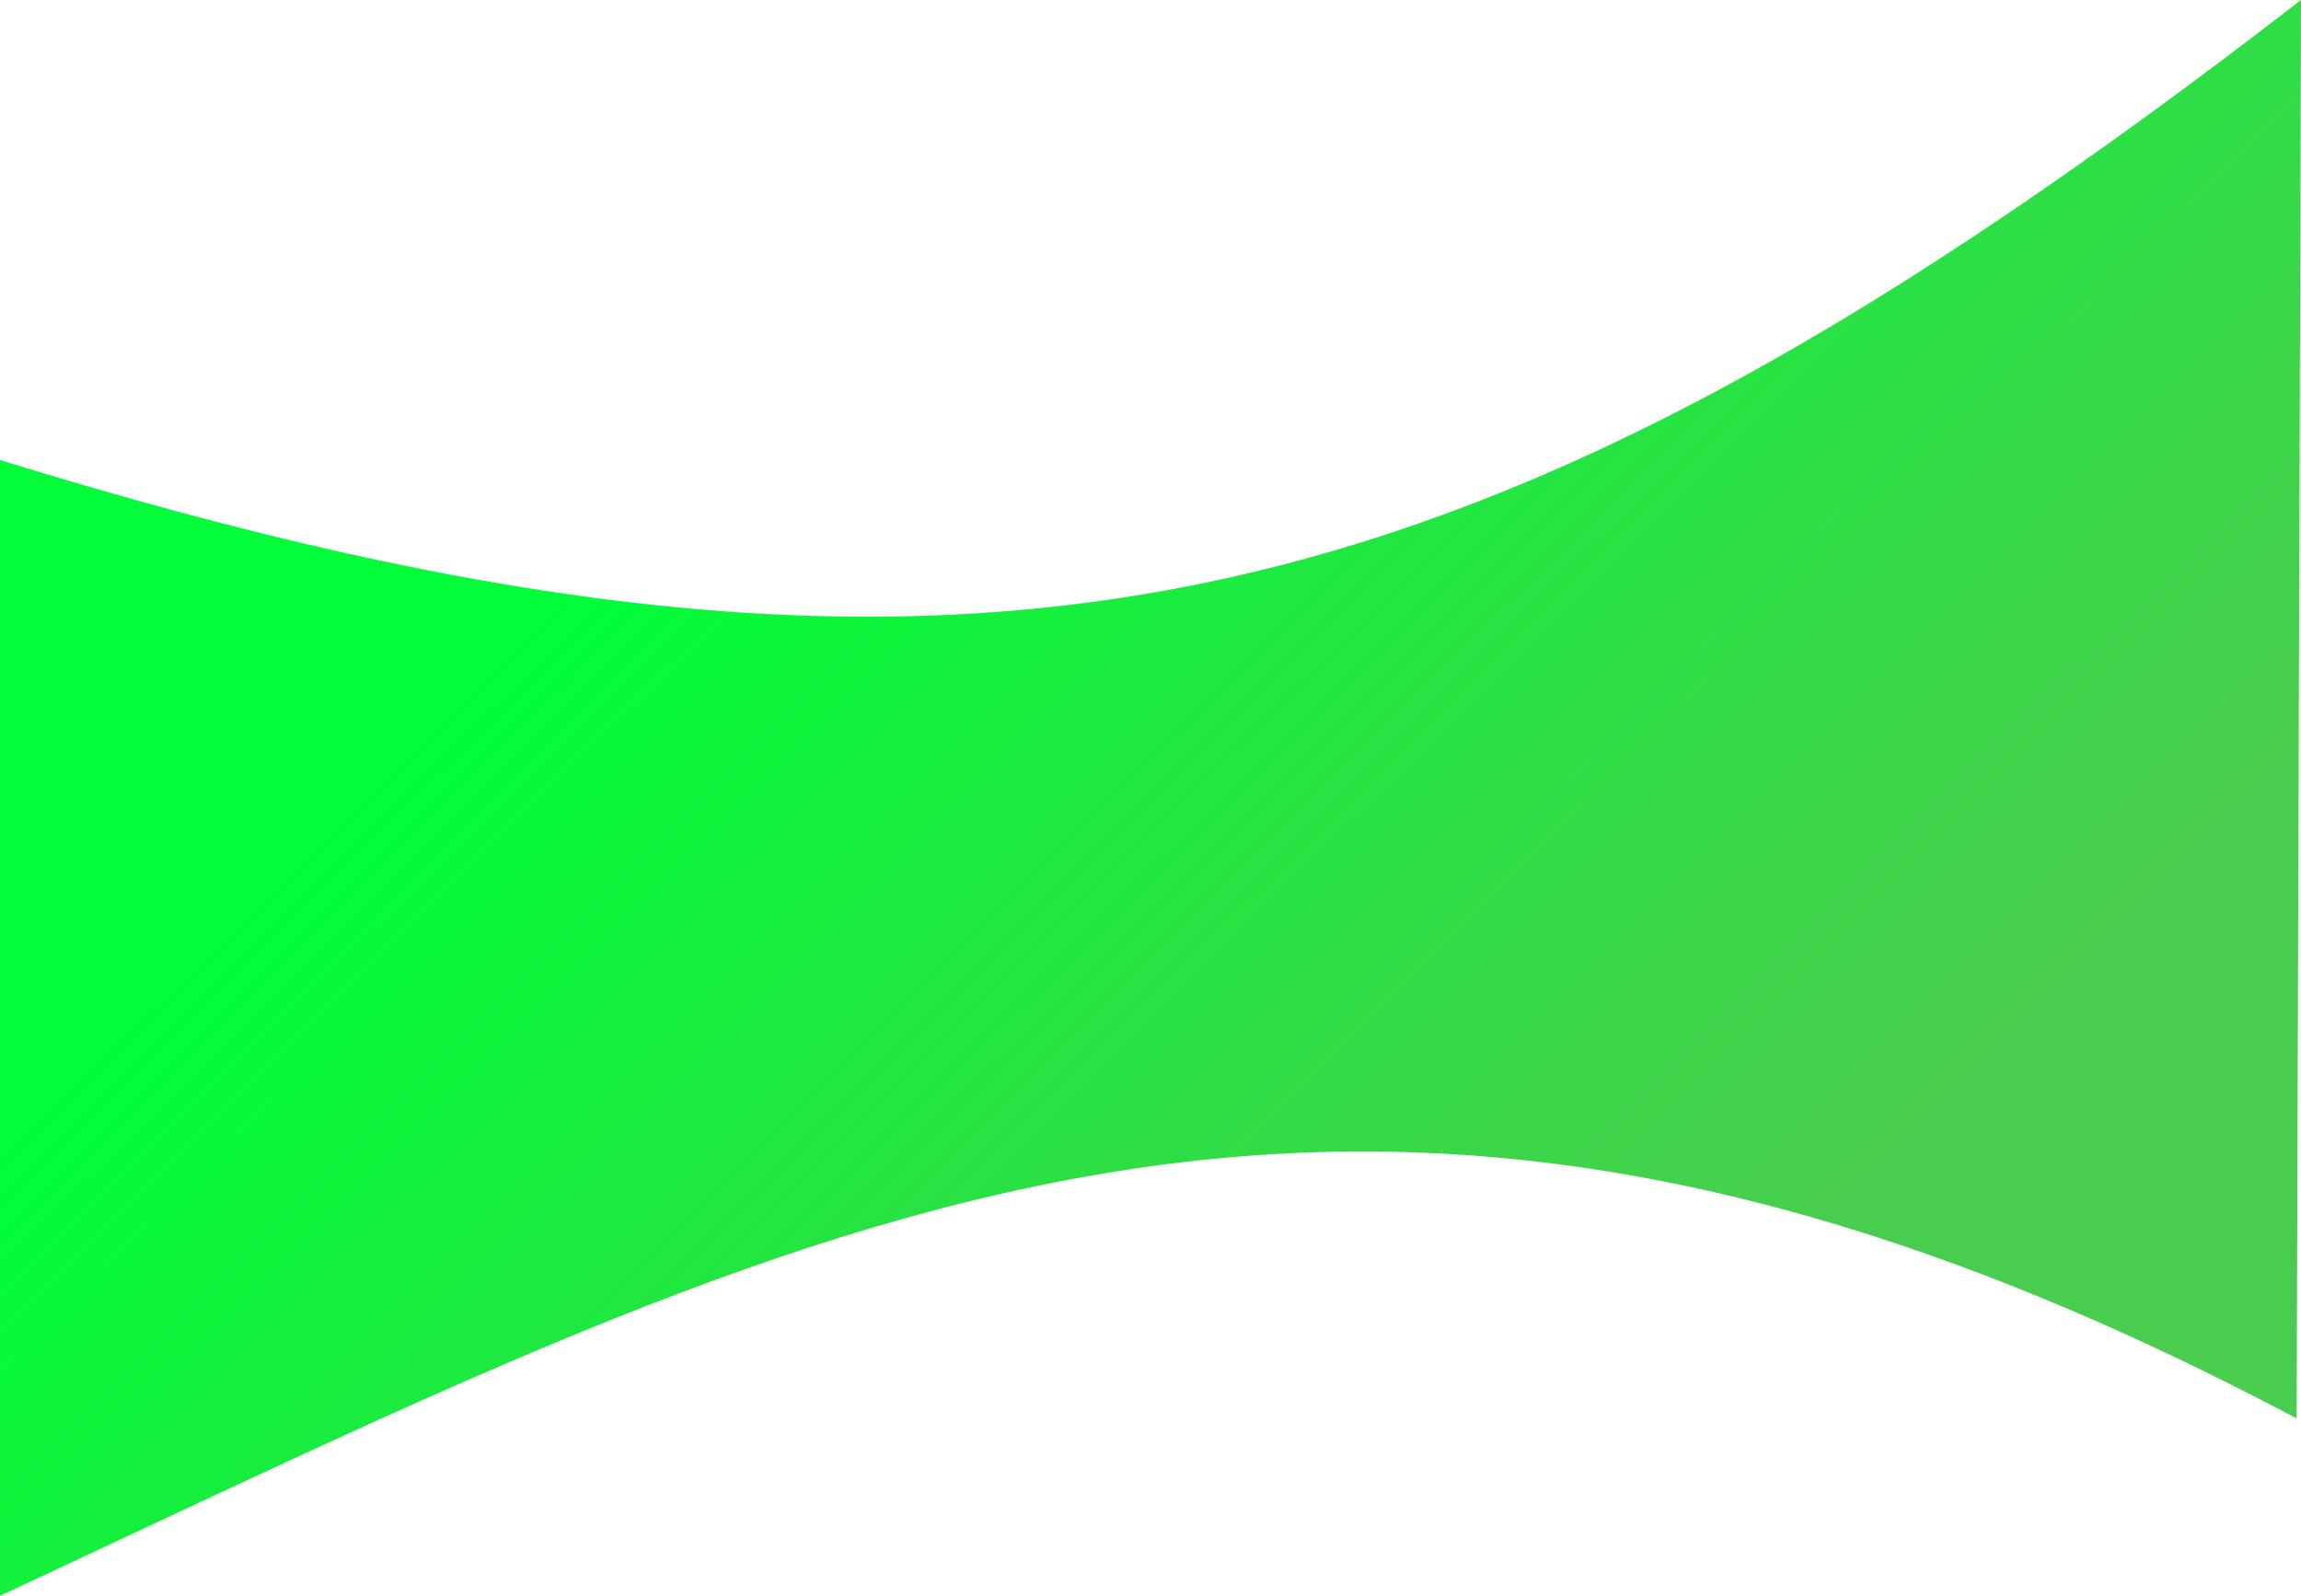
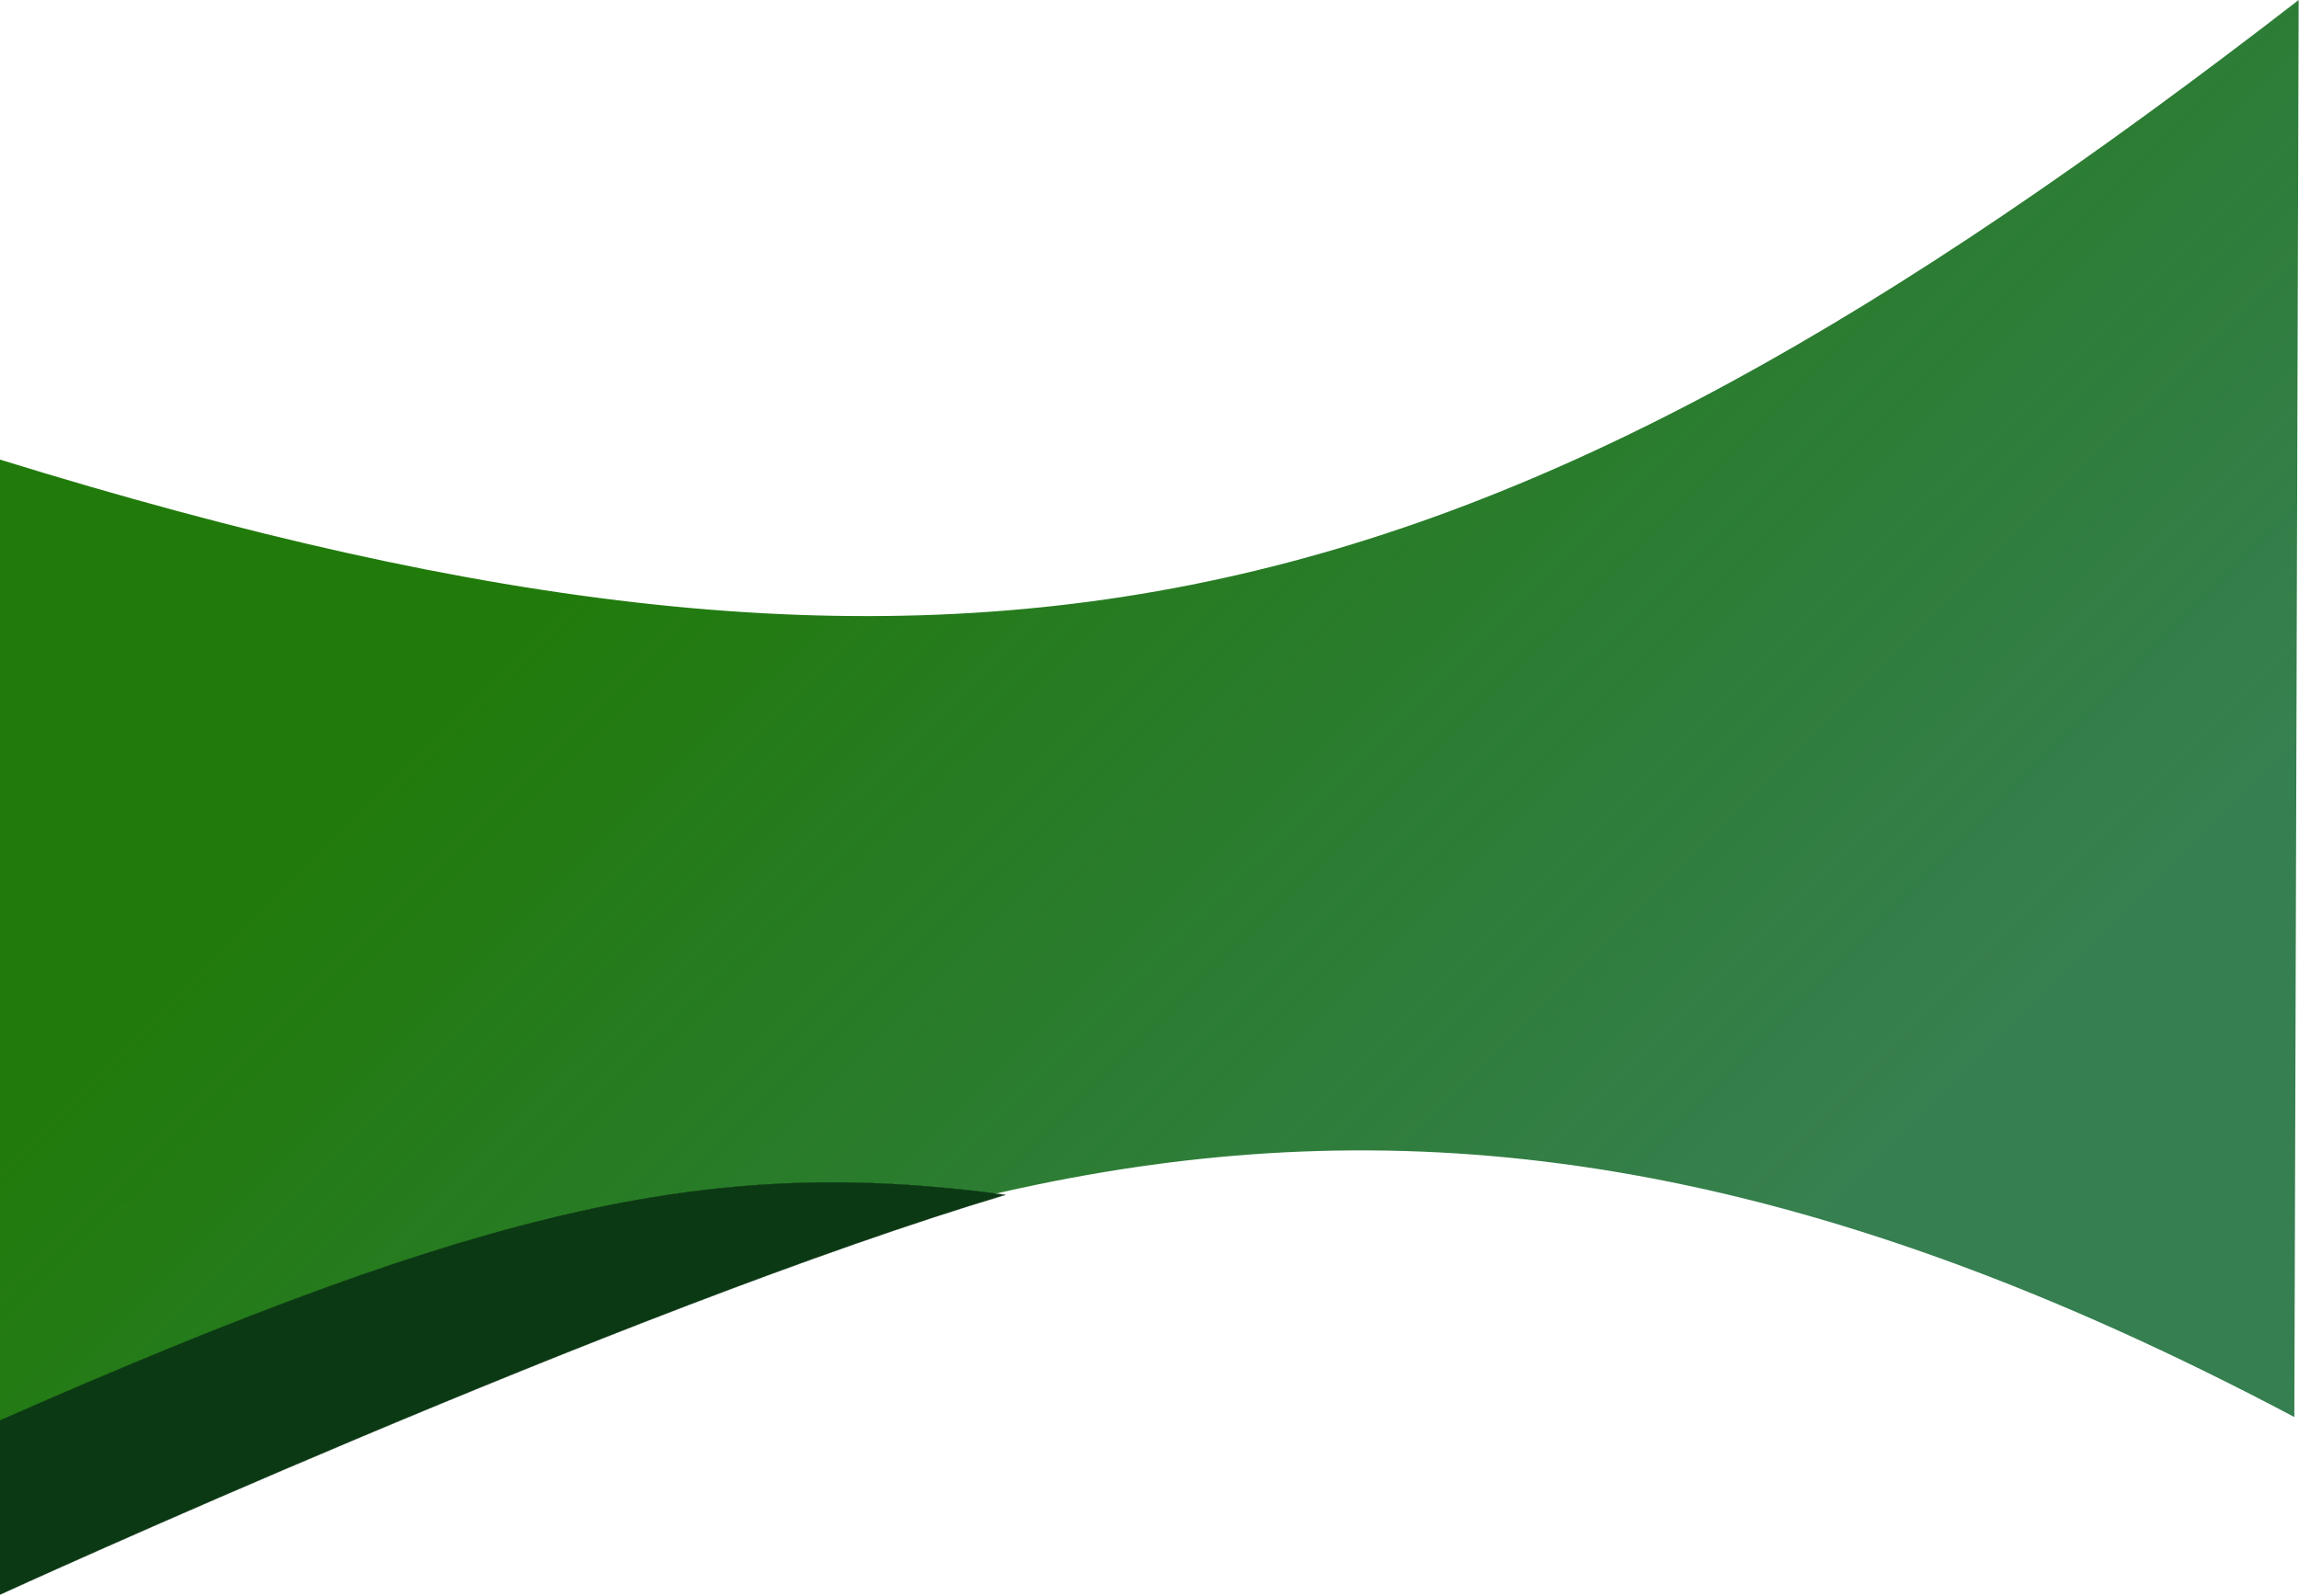
- <svg xmlns="http://www.w3.org/2000/svg" width="2225" height="1543" viewBox="0 0 2225 1543" fill="none">
-   <path d="M0 444.855C944.844 736.831 1428.22 616.154 2225 0L2220.82 1371.56C1302.31 885.098 803.106 1169.28 0 1543V1381.53V444.855Z" fill="url(#paint0_linear_277_2)" />
+ <svg xmlns="http://www.w3.org/2000/svg" width="3458" height="2400" viewBox="0 0 3458 2400" fill="none">
+   <path d="M0 691.5C1468.22 1145.36 2219.35 957.775 3457.5 0L3451 2132C2023.7 1375.83 1247.97 1817.58 0 2398.5V2147.5V691.5Z" fill="url(#paint0_linear_416_39)" />
+   <g filter="url(#filter0_i_416_39)">
+     <path d="M0 2399.14V2137.14C743.531 1809.7 1077.26 1739.05 1512.5 1797.64C940.9 1968.49 0 2399.14 0 2399.14Z" fill="#0E4619" />
+   </g>
  <defs>
-     <linearGradient id="paint0_linear_277_2" x1="819.212" y1="278.879" x2="1794.48" y2="1261.22" gradientUnits="userSpaceOnUse">
-       <stop offset="0.012" stop-color="#00FF38" />
-       <stop offset="0.942" stop-color="#1FC225" stop-opacity="0.81" />
+     <filter id="filter0_i_416_39" x="0" y="1779" width="1512.5" height="665.141" filterUnits="userSpaceOnUse" color-interpolation-filters="sRGB">
+       <feFlood flood-opacity="0" result="BackgroundImageFix" />
+       <feBlend mode="normal" in="SourceGraphic" in2="BackgroundImageFix" result="shape" />
+       <feColorMatrix in="SourceAlpha" type="matrix" values="0 0 0 0 0 0 0 0 0 0 0 0 0 0 0 0 0 0 127 0" result="hardAlpha" />
+       <feOffset dy="357" />
+       <feGaussianBlur stdDeviation="22.5" />
+       <feComposite in2="hardAlpha" operator="arithmetic" k2="-1" k3="1" />
+       <feColorMatrix type="matrix" values="0 0 0 0 0 0 0 0 0 0 0 0 0 0 0 0 0 0 0.18 0" />
+       <feBlend mode="normal" in2="shape" result="effect1_innerShadow_416_39" />
+     </filter>
+     <linearGradient id="paint0_linear_416_39" x1="1273" y1="433.5" x2="2789" y2="1960" gradientUnits="userSpaceOnUse">
+       <stop offset="0.012" stop-color="#217B0B" />
+       <stop offset="0.942" stop-color="#086227" stop-opacity="0.81" />
    </linearGradient>
  </defs>
</svg>
